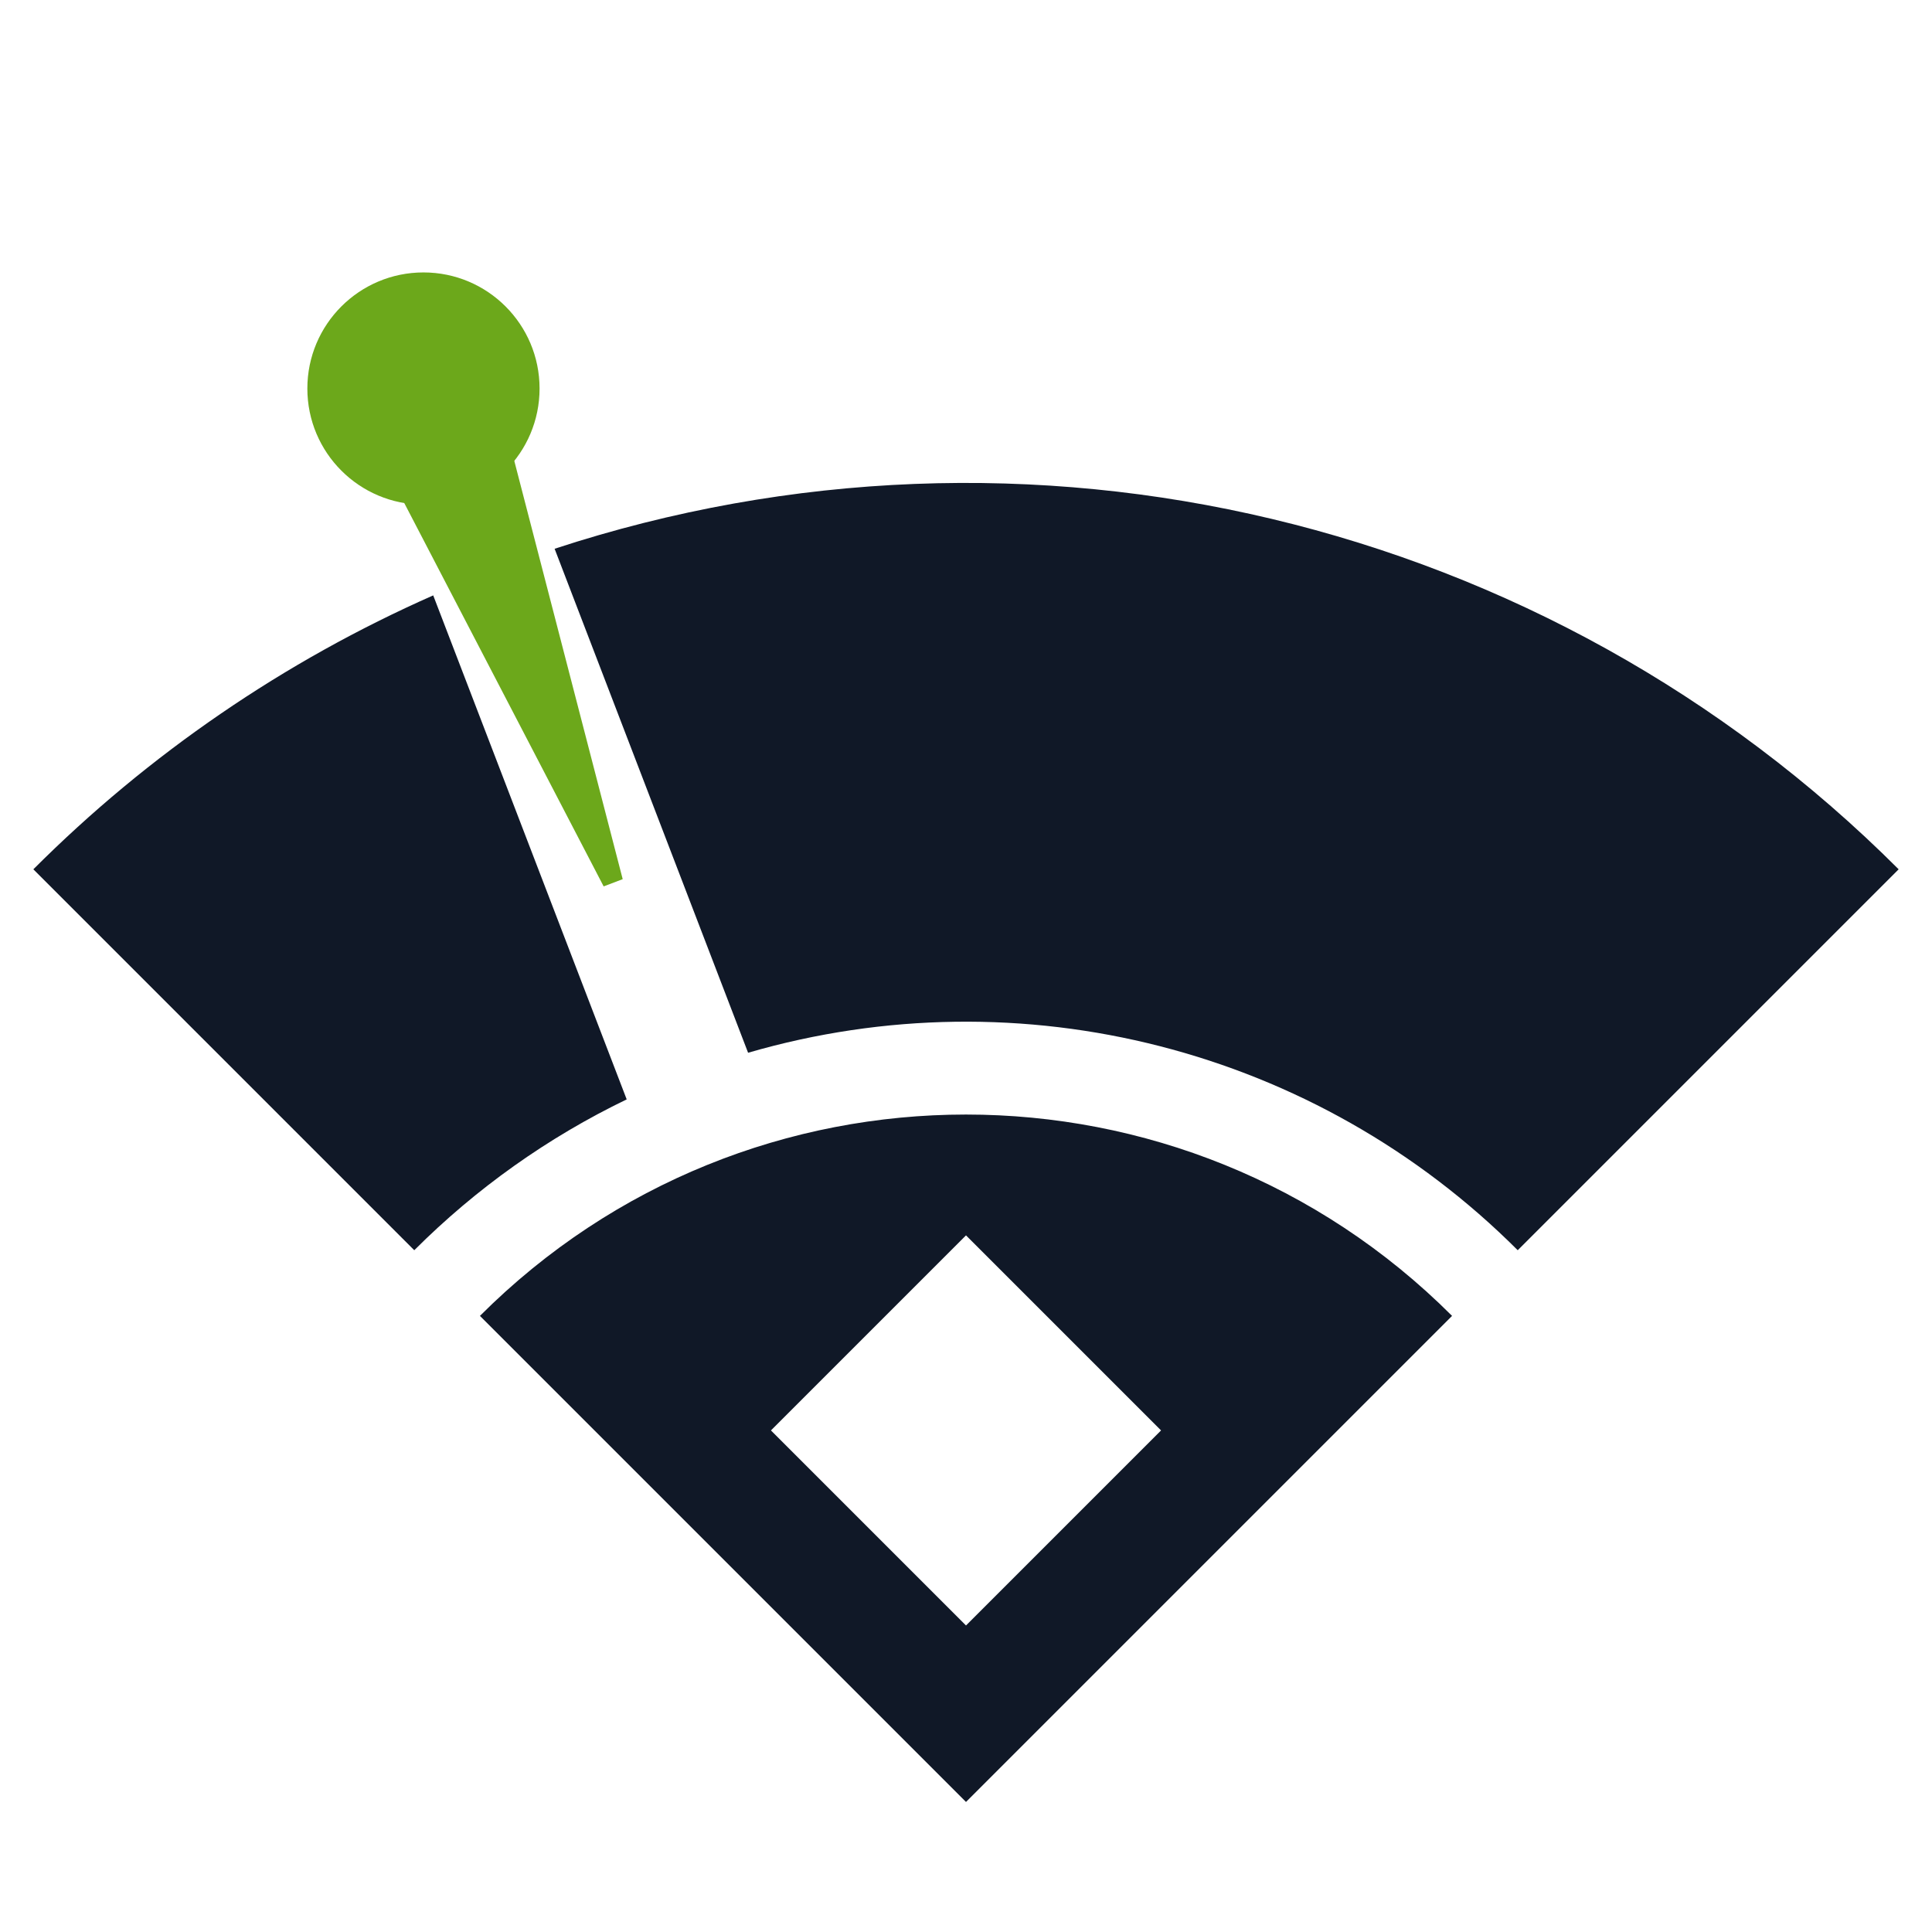
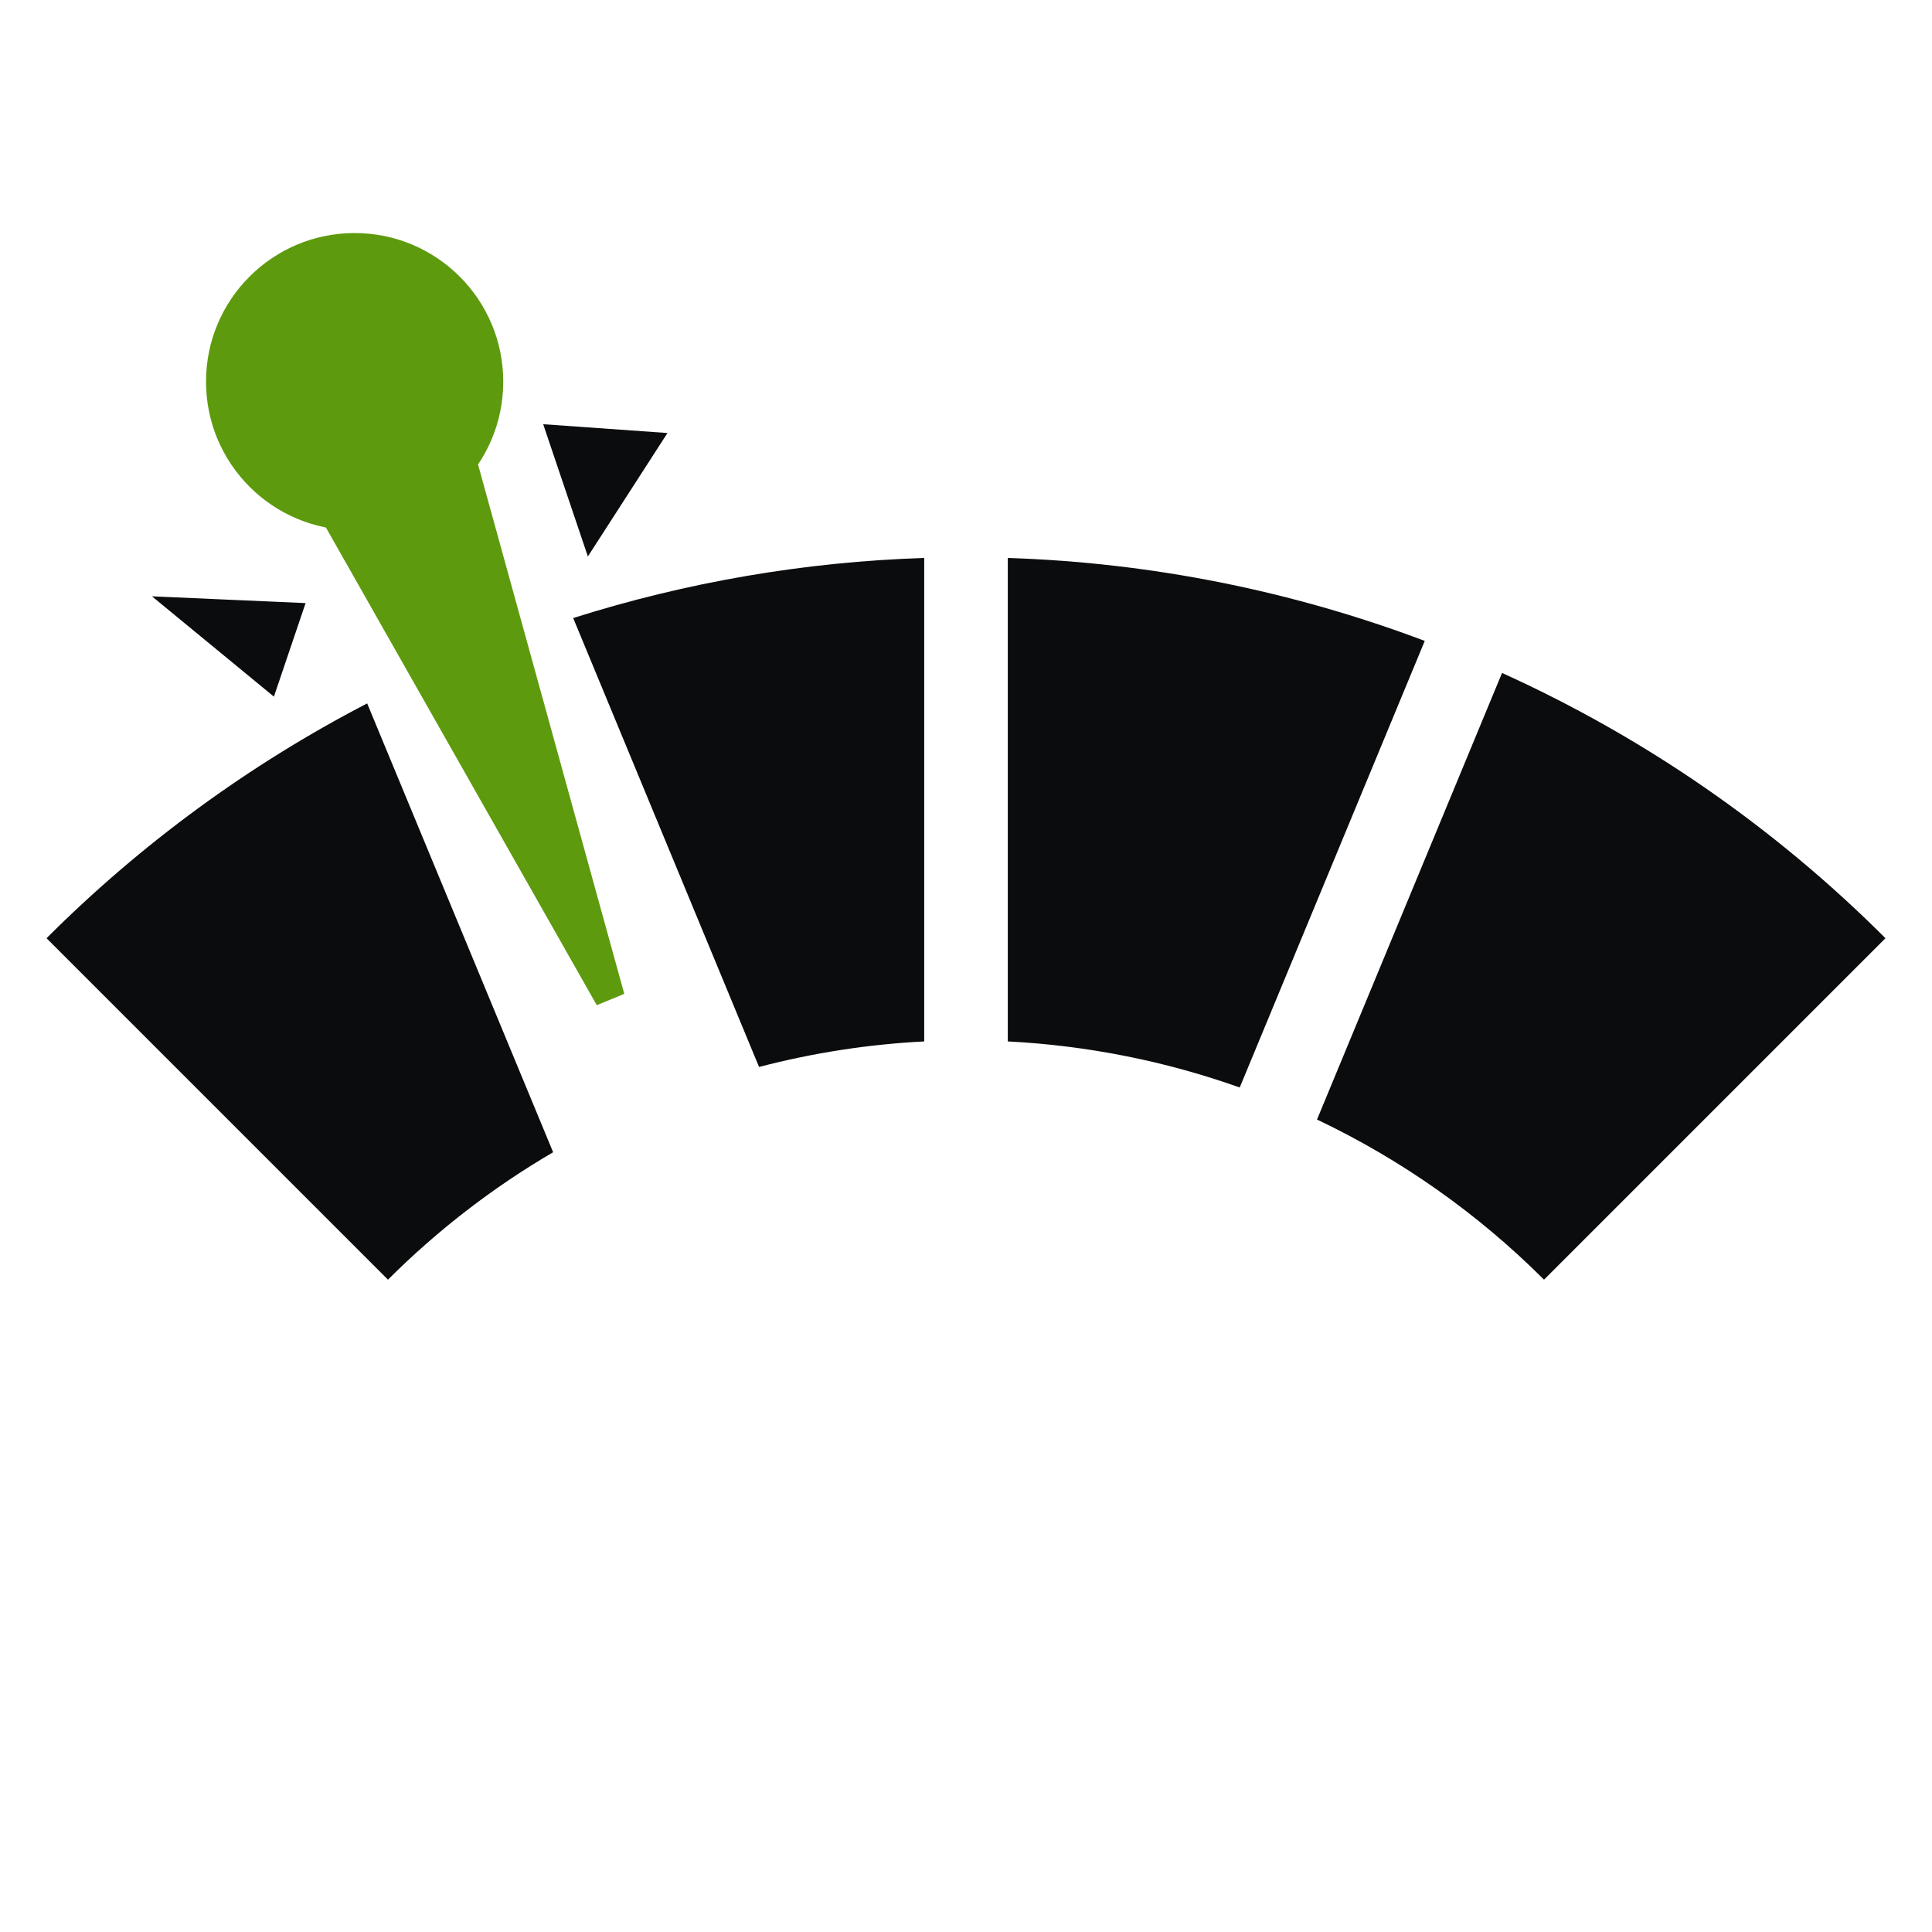
<svg xmlns="http://www.w3.org/2000/svg" viewBox="-4 -4 208 208" role="img" aria-label="Gapper">
-   <path d="M100 190L47.67 137.67A74 74 0 0 1 152.33 137.67ZM100 171L121 150L100 129L79 150ZM-0.41 89.59A142 142 0 0 1 42.64 60.1L63.47 114.36A84 84 0 0 0 40.6 130.6ZM55.71 55.08A142 142 0 0 1 200.41 89.59L159.4 130.6A84 84 0 0 0 76.54 109.34Z" fill="#101827" />
-   <path d="M63.04 90.65L49.91 39.99L36.84 45L60.99 91.43Z" fill="#6CA81B" />
-   <path d="M29.09 37.83A12.5 12.5 0 1 0 54.09 37.83A12.5 12.5 0 1 0 29.09 37.83Z" fill="#6CA81B" />
+   <path d="M1.01 97.01A140 140 0 0 1 35.53 71.73L55.55 120.05A88 88 0 0 0 37.77 133.77ZM57.71 62.54A140 140 0 0 1 95.5 56.07L95.5 108.12A88 88 0 0 0 77.72 110.87ZM104.5 56.07A140 140 0 0 1 149.39 65L129.47 113.08A88 88 0 0 0 104.5 108.12ZM157.71 68.45A140 140 0 0 1 198.99 97.01L162.23 133.77A88 88 0 0 0 137.79 116.53ZM25.49 71L12.36 60.2L28.9 60.93ZM59.29 55.91L67.86 42.62L54.48 41.67Z" fill="#0B0C0E" />
+   <path d="M63.21 103L45.18 37.73L26.85 45.32L60.25 104.22Z" fill="#5E9A0E" />
+   <path d="M18.18 37.09A16 16 0 1 0 50.18 37.09A16 16 0 1 0 18.18 37.09Z" fill="#5E9A0E" />
</svg>
